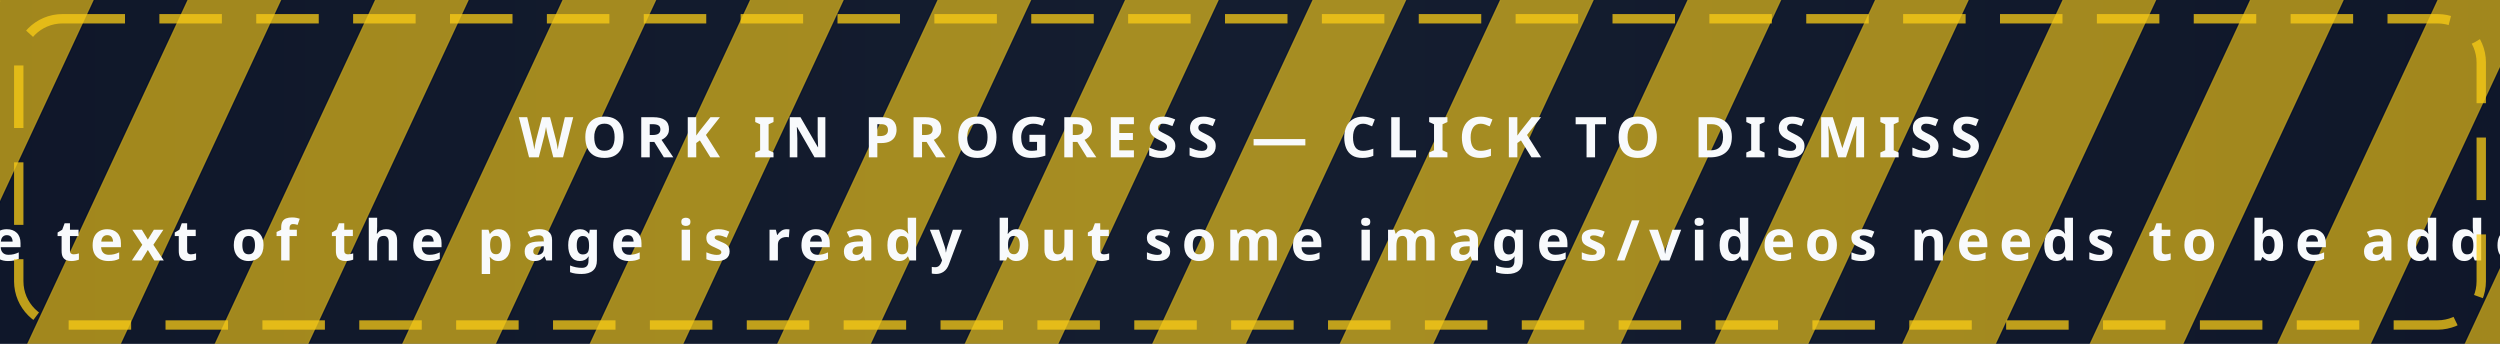
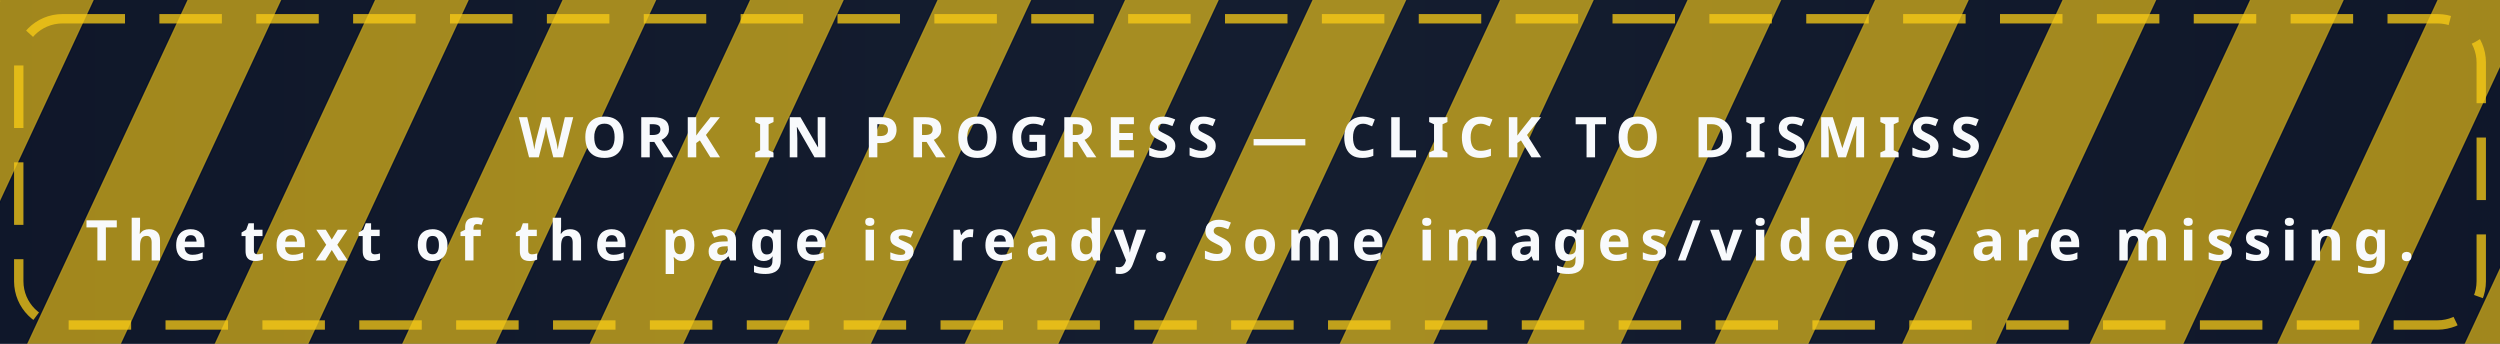
<svg xmlns="http://www.w3.org/2000/svg" width="1600" height="220" viewBox="0 0 1600 220" role="img" aria-labelledby="title desc">
  <defs>
    <linearGradient id="tapeGradient" x1="0%" y1="0%" x2="100%" y2="0%">
      <stop offset="0%" stop-color="#0f172a" />
      <stop offset="50%" stop-color="#1e293b" />
      <stop offset="100%" stop-color="#0f172a" />
    </linearGradient>
    <pattern id="stripePattern" patternUnits="userSpaceOnUse" width="120" height="120" patternTransform="skewX(-25)">
      <rect width="120" height="120" fill="#0f172a" />
      <rect x="0" y="0" width="60" height="120" fill="#facc15" opacity="0.95" />
    </pattern>
  </defs>
  <rect width="1600" height="220" fill="url(#tapeGradient)" />
  <rect width="1600" height="220" fill="url(#stripePattern)" opacity="0.65" />
  <g fill="#f8fafc" font-family="'Plus Jakarta Sans', 'Segoe UI', sans-serif" font-weight="800" font-size="36" letter-spacing="6">
    <text x="50%" y="40%" dominant-baseline="middle" text-anchor="middle">WORK IN PROGRESS — CLICK TO DISMISS</text>
  </g>
  <g fill="#f8fafc" font-family="'Plus Jakarta Sans', 'Segoe UI', Georgia" font-weight="800" font-size="36" letter-spacing="6">
-     <text x="50%" y="70%" dominant-baseline="middle" text-anchor="middle">The text of the page is ready but some images/videos needs to be added.</text>
+     <text x="50%" y="70%" dominant-baseline="middle" text-anchor="middle">The text of the page is ready. Some images/videos are missing.</text>
  </g>
  <rect x="12" y="12" width="1576" height="196" rx="28" ry="28" stroke="#facc15" stroke-width="6" fill="none" opacity="0.75" stroke-dasharray="40 22" />
</svg>
